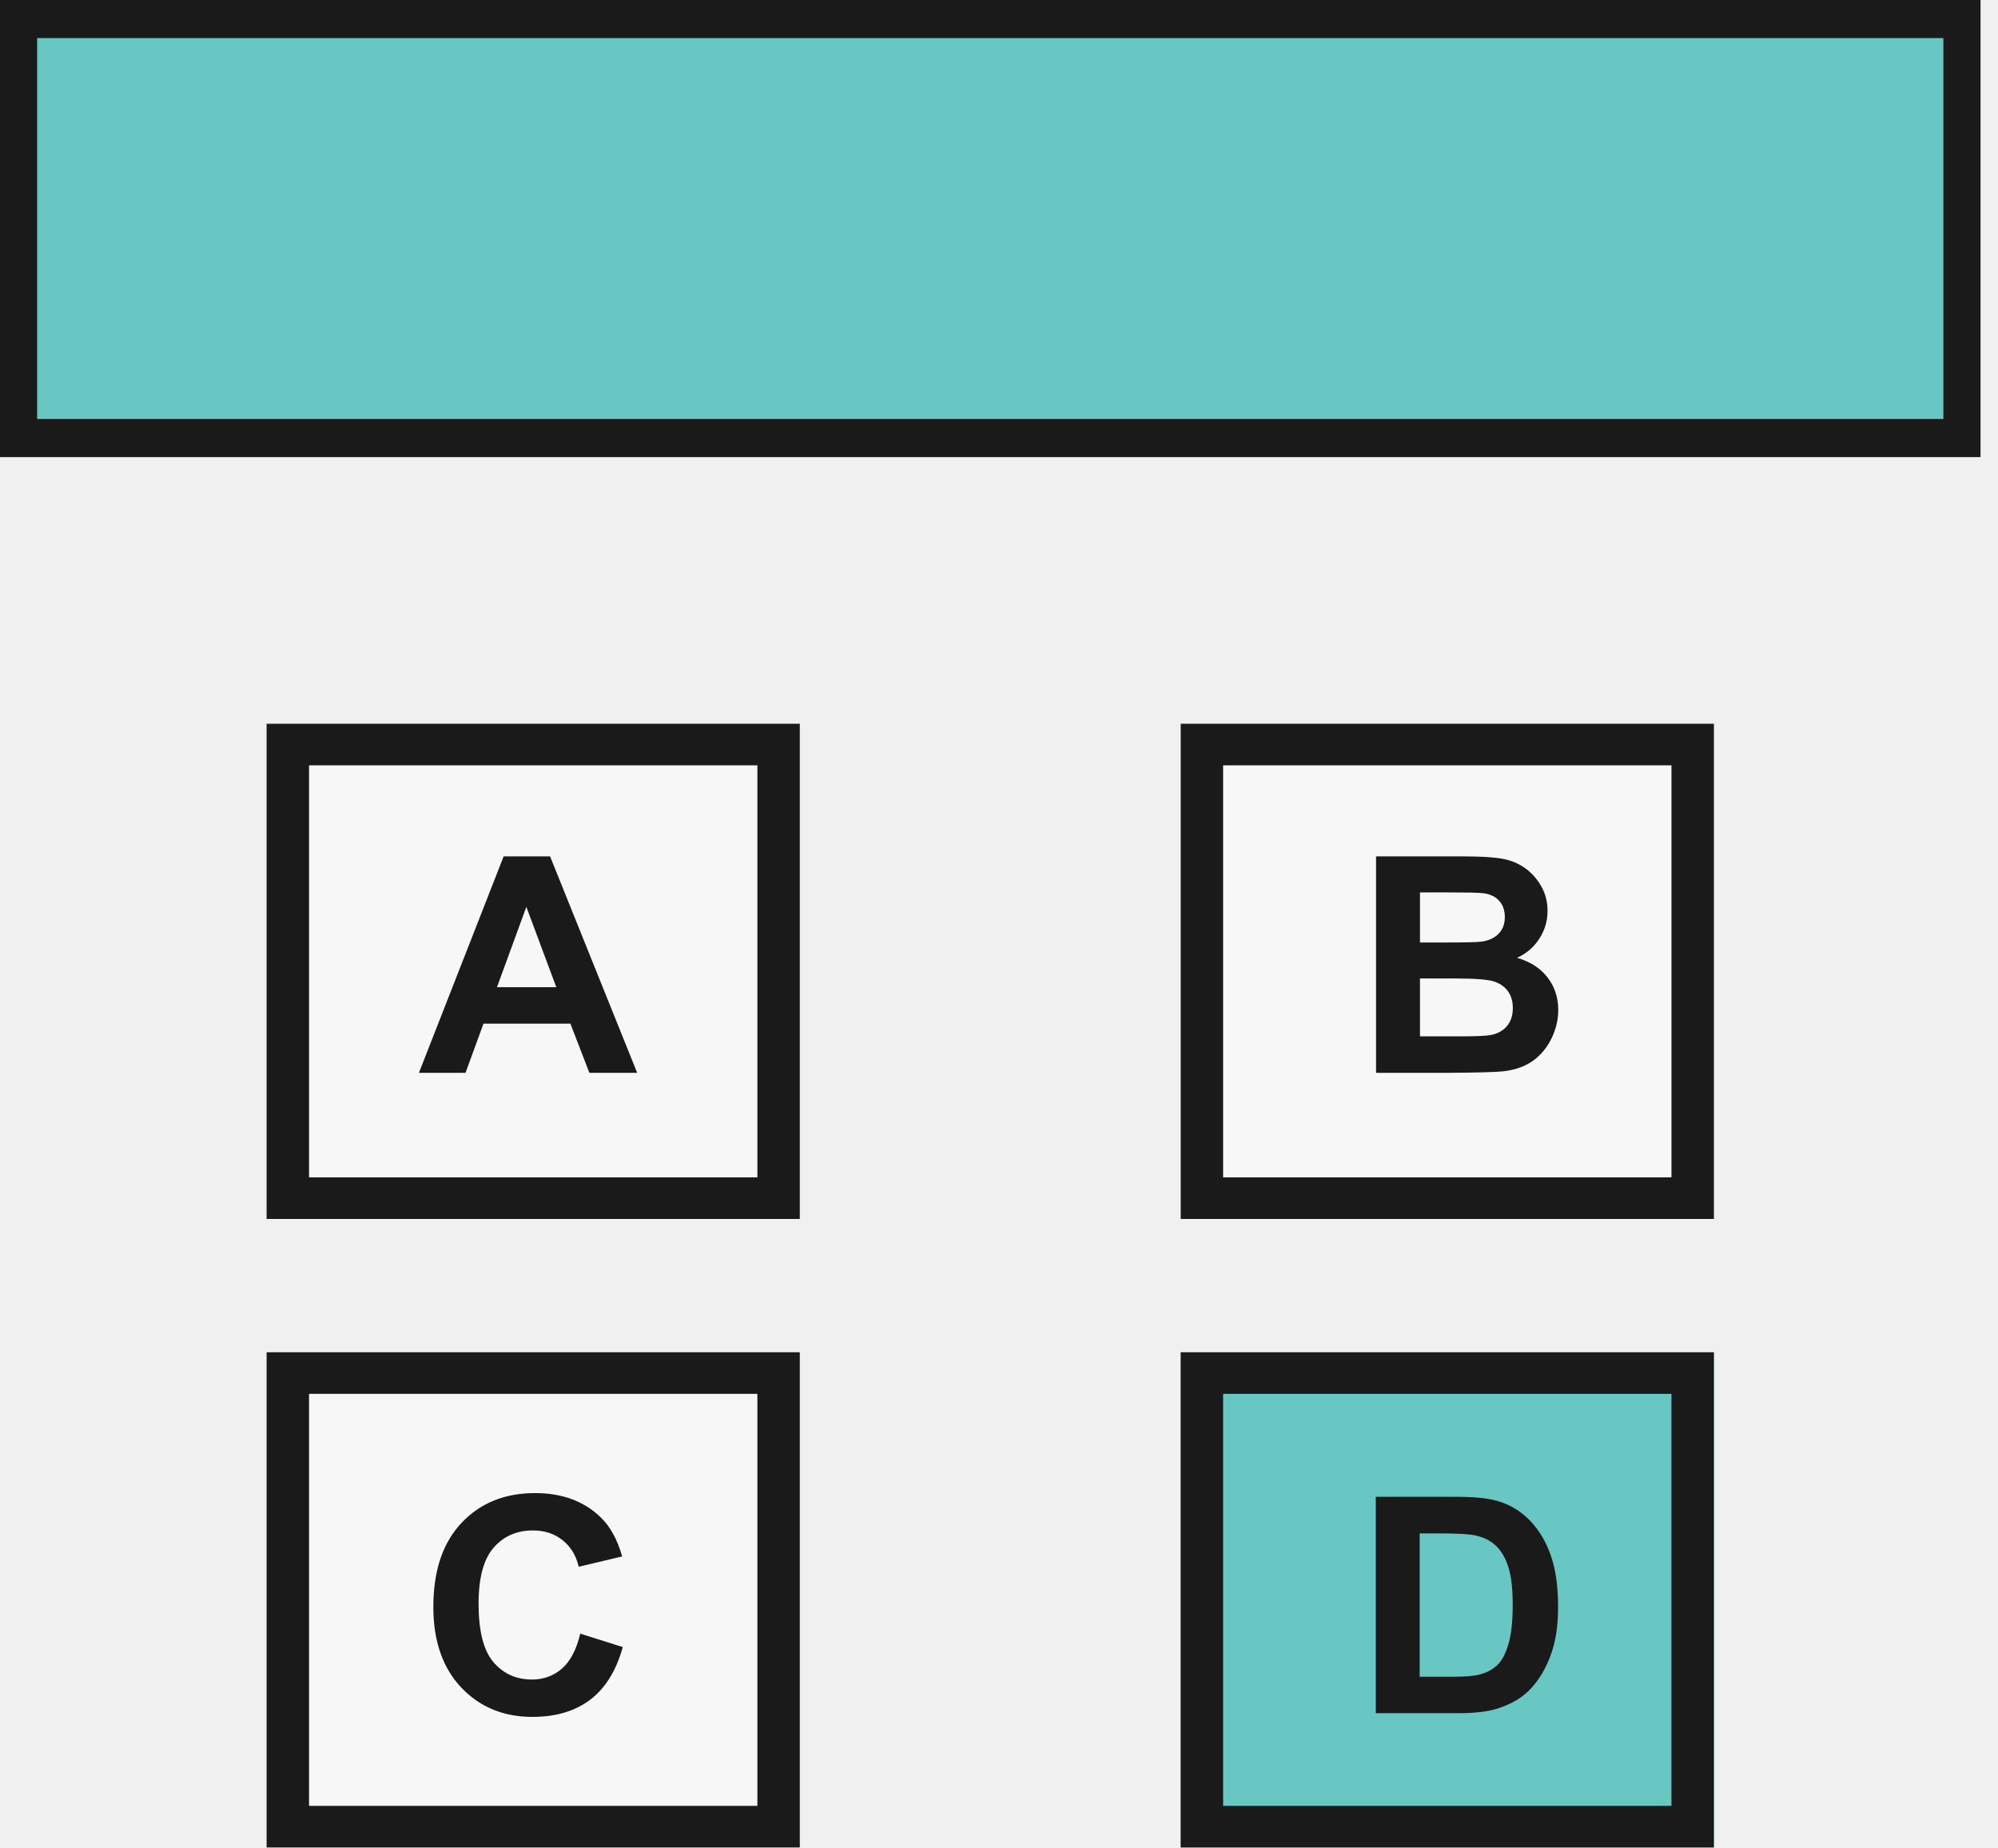
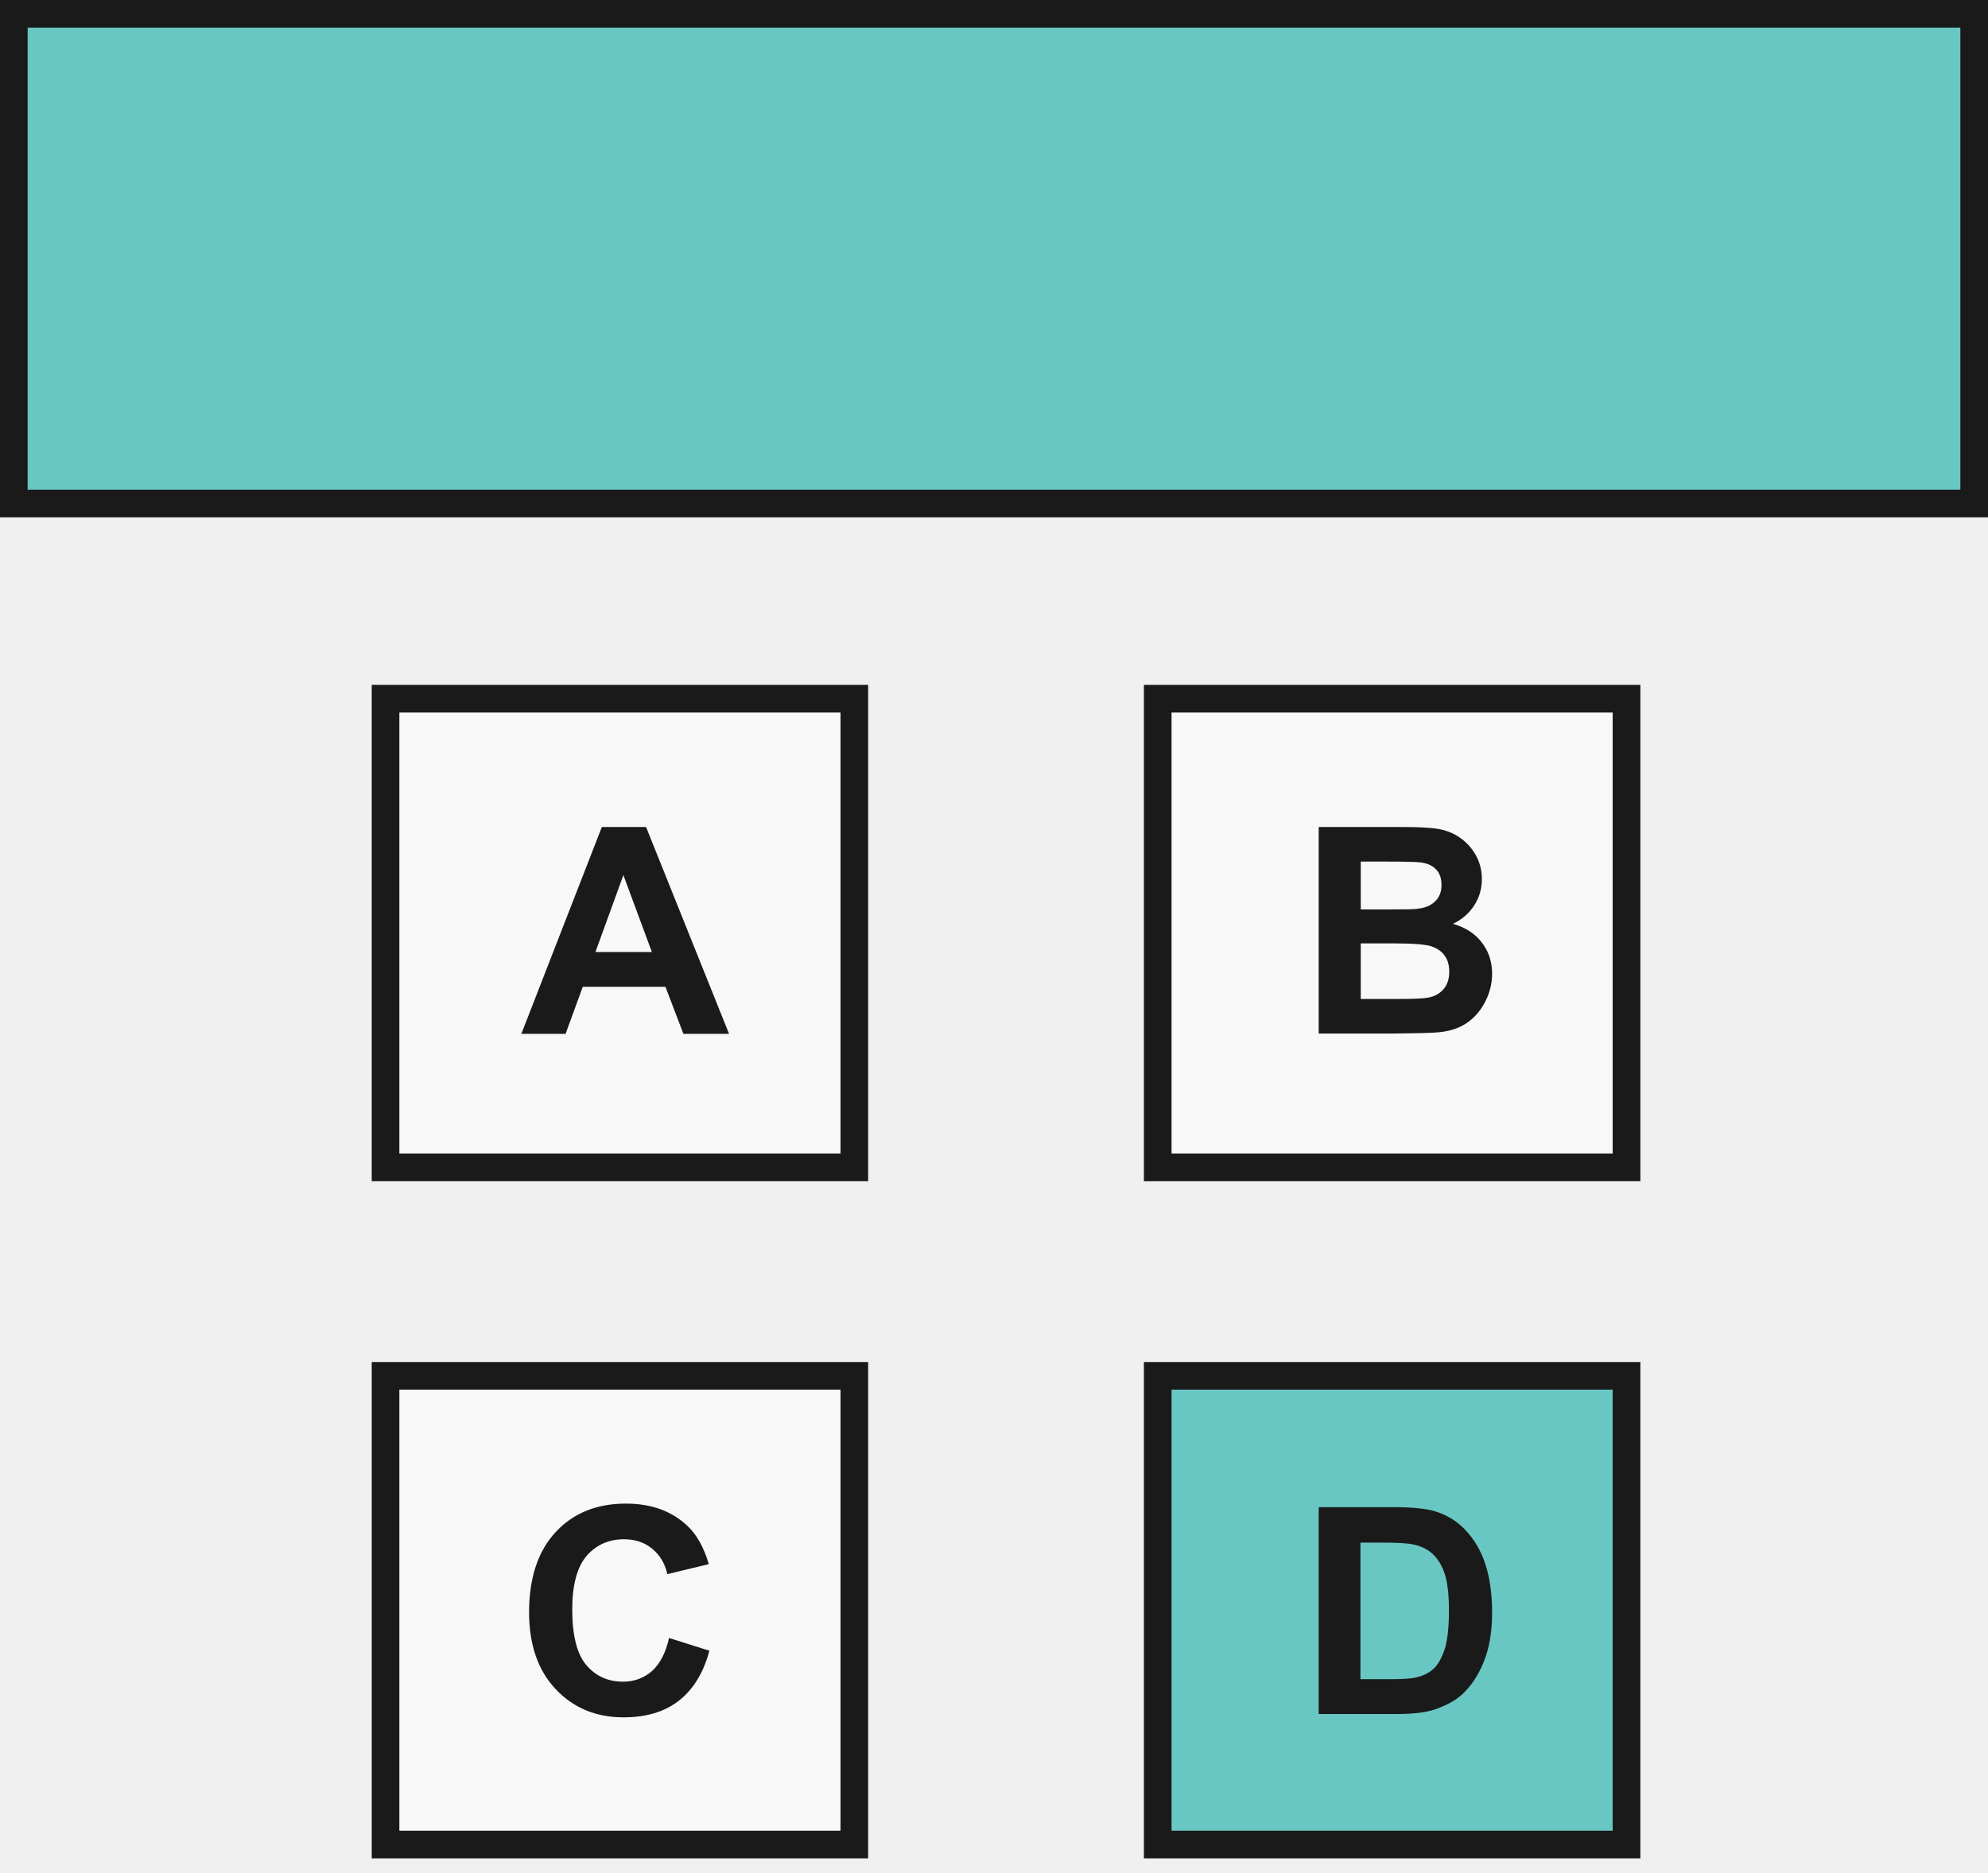
- <svg xmlns="http://www.w3.org/2000/svg" width="53" height="49" viewBox="0 0 53 49" fill="none">
-   <path d="M0 0.417H51.702V11.258H0V0.417Z" fill="#69C7C3" />
-   <path d="M31.32 35.866H45.464V49H31.32V35.866Z" fill="#69C7C3" />
-   <g opacity="0.5">
-     <path d="M8 36H21V48H8V36Z" fill="#FEFEFE" />
-     <path d="M8 20H21V32H8V20Z" fill="#FEFEFE" />
-     <path d="M32 20H45V32H32V20Z" fill="#FEFEFE" />
+ <svg xmlns="http://www.w3.org/2000/svg" width="52" height="49" viewBox="0 0 52 49" fill="none">
+   <g clip-path="url(#clip0_10386_6881)">
+     <path d="M30.283 35.998H42.545V48.26H30.283V35.998Z" fill="#69C7C3" />
+     <path d="M0.362 0.362H51.638V13.174H0.362V0.362Z" fill="#69C7C3" />
+     <g opacity="0.6">
+       <path d="M30 18H42.262V30.262H30V18Z" fill="#FEFEFE" />
+       <path d="M10 18H22.262V30.262H10V18Z" fill="#FEFEFE" />
+       <path d="M10 36H22.262V48.262H10V36Z" fill="#FEFEFE" />
+     </g>
+     <path d="M22.708 48.622H9.723V35.636H22.708V48.622ZM10.446 47.898H21.985V36.359H10.446V47.898Z" fill="#1A1A1A" />
+     <path d="M42.907 48.622H29.921V35.636H42.907V48.622ZM30.644 47.898H42.183V36.359H30.644V47.898Z" fill="#1A1A1A" />
+     <path d="M22.708 30.905H9.723V17.919H22.708V30.905ZM10.446 30.181H21.985V18.643H10.446V30.181Z" fill="#1A1A1A" />
+     <path d="M52 13.535H0V0H52V13.535ZM0.723 12.812H51.277V0.723H0.723V12.812Z" fill="#1A1A1A" />
+     <path d="M42.907 30.905H29.921V17.919H42.907V30.905ZM30.644 30.181H42.183V18.643H30.644V30.181Z" fill="#1A1A1A" />
+     <path d="M19.062 27.049H17.876L17.406 25.819H15.243L14.794 27.049H13.637L15.742 21.638H16.899L19.07 27.049H19.062ZM17.051 24.908L16.306 22.896L15.575 24.908H17.051Z" fill="#1A1A1A" />
+     <path d="M34.5 21.638H36.663C37.09 21.638 37.408 21.652 37.618 21.688C37.828 21.724 38.016 21.797 38.182 21.913C38.349 22.028 38.486 22.173 38.595 22.361C38.703 22.549 38.761 22.759 38.761 22.998C38.761 23.251 38.696 23.483 38.559 23.692C38.421 23.902 38.24 24.061 38.002 24.17C38.334 24.264 38.588 24.43 38.761 24.662C38.942 24.893 39.029 25.168 39.029 25.479C39.029 25.725 38.971 25.964 38.855 26.195C38.74 26.427 38.58 26.615 38.385 26.752C38.19 26.89 37.944 26.977 37.654 27.006C37.474 27.027 37.032 27.035 36.338 27.042H34.493V21.631L34.5 21.638ZM35.593 22.542V23.794H36.309C36.736 23.794 36.996 23.794 37.105 23.772C37.293 23.75 37.437 23.685 37.546 23.576C37.654 23.468 37.705 23.331 37.705 23.157C37.705 22.983 37.662 22.853 37.568 22.752C37.474 22.651 37.336 22.585 37.155 22.564C37.047 22.549 36.736 22.542 36.222 22.542H35.593ZM35.593 24.691V26.137H36.605C36.996 26.137 37.249 26.123 37.358 26.101C37.517 26.072 37.654 26 37.756 25.884C37.857 25.768 37.908 25.617 37.908 25.421C37.908 25.262 37.871 25.117 37.792 25.009C37.712 24.893 37.596 24.814 37.452 24.763C37.307 24.712 36.982 24.683 36.483 24.683H35.6L35.593 24.691Z" fill="#1A1A1A" />
+     <path d="M17.5 42.856L18.556 43.189C18.397 43.782 18.122 44.216 17.746 44.505C17.369 44.795 16.892 44.932 16.306 44.932C15.59 44.932 14.997 44.686 14.534 44.194C14.071 43.702 13.839 43.029 13.839 42.183C13.839 41.286 14.071 40.584 14.534 40.085C14.997 39.586 15.612 39.34 16.371 39.34C17.037 39.34 17.572 39.535 17.984 39.926C18.23 40.157 18.411 40.49 18.541 40.924L17.456 41.185C17.391 40.903 17.261 40.686 17.058 40.519C16.856 40.353 16.61 40.273 16.32 40.273C15.923 40.273 15.597 40.418 15.344 40.707C15.098 40.997 14.968 41.46 14.968 42.103C14.968 42.791 15.091 43.276 15.337 43.565C15.583 43.854 15.901 43.999 16.299 43.999C16.588 43.999 16.841 43.905 17.051 43.724C17.261 43.536 17.413 43.246 17.5 42.856Z" fill="#1A1A1A" />
+     <path d="M34.493 39.434H36.49C36.938 39.434 37.285 39.47 37.517 39.535C37.835 39.629 38.11 39.796 38.334 40.035C38.559 40.273 38.732 40.563 38.848 40.91C38.964 41.257 39.029 41.684 39.029 42.19C39.029 42.639 38.971 43.022 38.862 43.341C38.725 43.731 38.537 44.05 38.284 44.295C38.096 44.484 37.835 44.621 37.517 44.73C37.278 44.809 36.953 44.845 36.548 44.845H34.493V39.434ZM35.585 40.353V43.934H36.403C36.707 43.934 36.931 43.919 37.061 43.883C37.242 43.84 37.387 43.76 37.502 43.659C37.618 43.55 37.712 43.377 37.792 43.138C37.864 42.899 37.9 42.566 37.9 42.147C37.9 41.727 37.864 41.409 37.792 41.185C37.719 40.961 37.611 40.787 37.481 40.664C37.351 40.541 37.177 40.454 36.974 40.411C36.822 40.374 36.526 40.36 36.077 40.36H35.585V40.353Z" fill="#1A1A1A" />
  </g>
-   <path fill-rule="evenodd" clip-rule="evenodd" d="M44.338 36.969H32.445V47.897H44.338V36.969ZM31.32 35.866V49H45.464V35.866H31.32Z" fill="#1A1A1A" />
-   <path fill-rule="evenodd" clip-rule="evenodd" d="M44.338 20.299H32.445V31.227H44.338V20.299ZM31.32 19.196V32.33H45.464V19.196H31.32Z" fill="#1A1A1A" />
-   <path fill-rule="evenodd" clip-rule="evenodd" d="M20.091 20.299H8.198V31.227H20.091V20.299ZM7.072 19.196V32.33H21.216V19.196H7.072Z" fill="#1A1A1A" />
-   <path fill-rule="evenodd" clip-rule="evenodd" d="M20.091 36.969H8.198V47.897H20.091V36.969ZM7.072 35.866V49H21.216V35.866H7.072Z" fill="#1A1A1A" />
-   <path fill-rule="evenodd" clip-rule="evenodd" d="M51.551 1.01H0.985V11.113H51.551V1.01ZM0 0V12.124H52.536V0H0Z" fill="#1A1A1A" />
-   <path d="M16.902 28.454H15.634L15.131 27.15H12.825L12.349 28.454H11.113L13.36 22.714H14.592L16.902 28.454ZM14.757 26.183L13.962 24.053L13.183 26.183H14.757Z" fill="#1A1A1A" />
-   <path d="M15.391 43.329L16.52 43.685C16.347 44.311 16.058 44.777 15.654 45.083C15.253 45.386 14.743 45.537 14.123 45.537C13.357 45.537 12.728 45.277 12.235 44.758C11.742 44.236 11.495 43.523 11.495 42.62C11.495 41.664 11.743 40.923 12.239 40.396C12.735 39.866 13.386 39.601 14.194 39.601C14.9 39.601 15.473 39.809 15.914 40.224C16.176 40.469 16.373 40.821 16.504 41.281L15.351 41.555C15.283 41.257 15.14 41.022 14.922 40.85C14.707 40.678 14.445 40.592 14.135 40.592C13.708 40.592 13.36 40.744 13.093 41.05C12.828 41.355 12.695 41.85 12.695 42.534C12.695 43.259 12.826 43.776 13.089 44.084C13.351 44.392 13.692 44.546 14.112 44.546C14.421 44.546 14.688 44.448 14.911 44.253C15.133 44.057 15.293 43.749 15.391 43.329Z" fill="#1A1A1A" />
-   <path d="M36.502 22.714H38.808C39.265 22.714 39.605 22.734 39.828 22.773C40.053 22.809 40.254 22.888 40.429 23.008C40.608 23.128 40.756 23.288 40.874 23.489C40.992 23.688 41.051 23.911 41.051 24.159C41.051 24.428 40.978 24.674 40.831 24.899C40.687 25.123 40.49 25.292 40.241 25.404C40.592 25.506 40.862 25.679 41.051 25.925C41.24 26.17 41.335 26.459 41.335 26.79C41.335 27.051 41.273 27.305 41.15 27.553C41.029 27.799 40.862 27.996 40.65 28.145C40.44 28.291 40.18 28.381 39.871 28.415C39.677 28.436 39.208 28.449 38.466 28.454H36.502V22.714ZM37.667 23.669V24.997H38.431C38.884 24.997 39.166 24.99 39.277 24.977C39.476 24.954 39.632 24.886 39.745 24.773C39.86 24.659 39.918 24.509 39.918 24.323C39.918 24.146 39.868 24.002 39.768 23.893C39.671 23.78 39.526 23.712 39.332 23.689C39.216 23.676 38.884 23.669 38.336 23.669H37.667ZM37.667 25.952V27.487H38.745C39.165 27.487 39.431 27.475 39.544 27.452C39.717 27.42 39.858 27.345 39.965 27.225C40.075 27.102 40.13 26.939 40.13 26.735C40.13 26.563 40.089 26.417 40.005 26.297C39.921 26.177 39.799 26.089 39.639 26.034C39.481 25.98 39.138 25.952 38.608 25.952H37.667Z" fill="#1A1A1A" />
-   <path d="M36.495 39.699H38.623C39.103 39.699 39.469 39.736 39.721 39.809C40.06 39.908 40.349 40.084 40.591 40.337C40.832 40.59 41.016 40.901 41.142 41.269C41.268 41.635 41.331 42.086 41.331 42.624C41.331 43.096 41.272 43.504 41.154 43.845C41.009 44.263 40.803 44.601 40.536 44.859C40.334 45.055 40.061 45.208 39.717 45.318C39.46 45.398 39.117 45.439 38.686 45.439H36.495V39.699ZM37.659 40.67V44.472H38.529C38.854 44.472 39.089 44.454 39.233 44.417C39.422 44.37 39.578 44.291 39.702 44.178C39.828 44.066 39.93 43.882 40.008 43.626C40.087 43.368 40.127 43.017 40.127 42.573C40.127 42.129 40.087 41.788 40.008 41.551C39.93 41.313 39.82 41.128 39.678 40.995C39.536 40.862 39.357 40.772 39.139 40.725C38.976 40.688 38.657 40.67 38.183 40.67H37.659Z" fill="#1A1A1A" />
+   <defs>
+     <clipPath id="clip0_10386_6881">
+       <rect width="52" height="48.622" fill="white" />
+     </clipPath>
+   </defs>
</svg>
